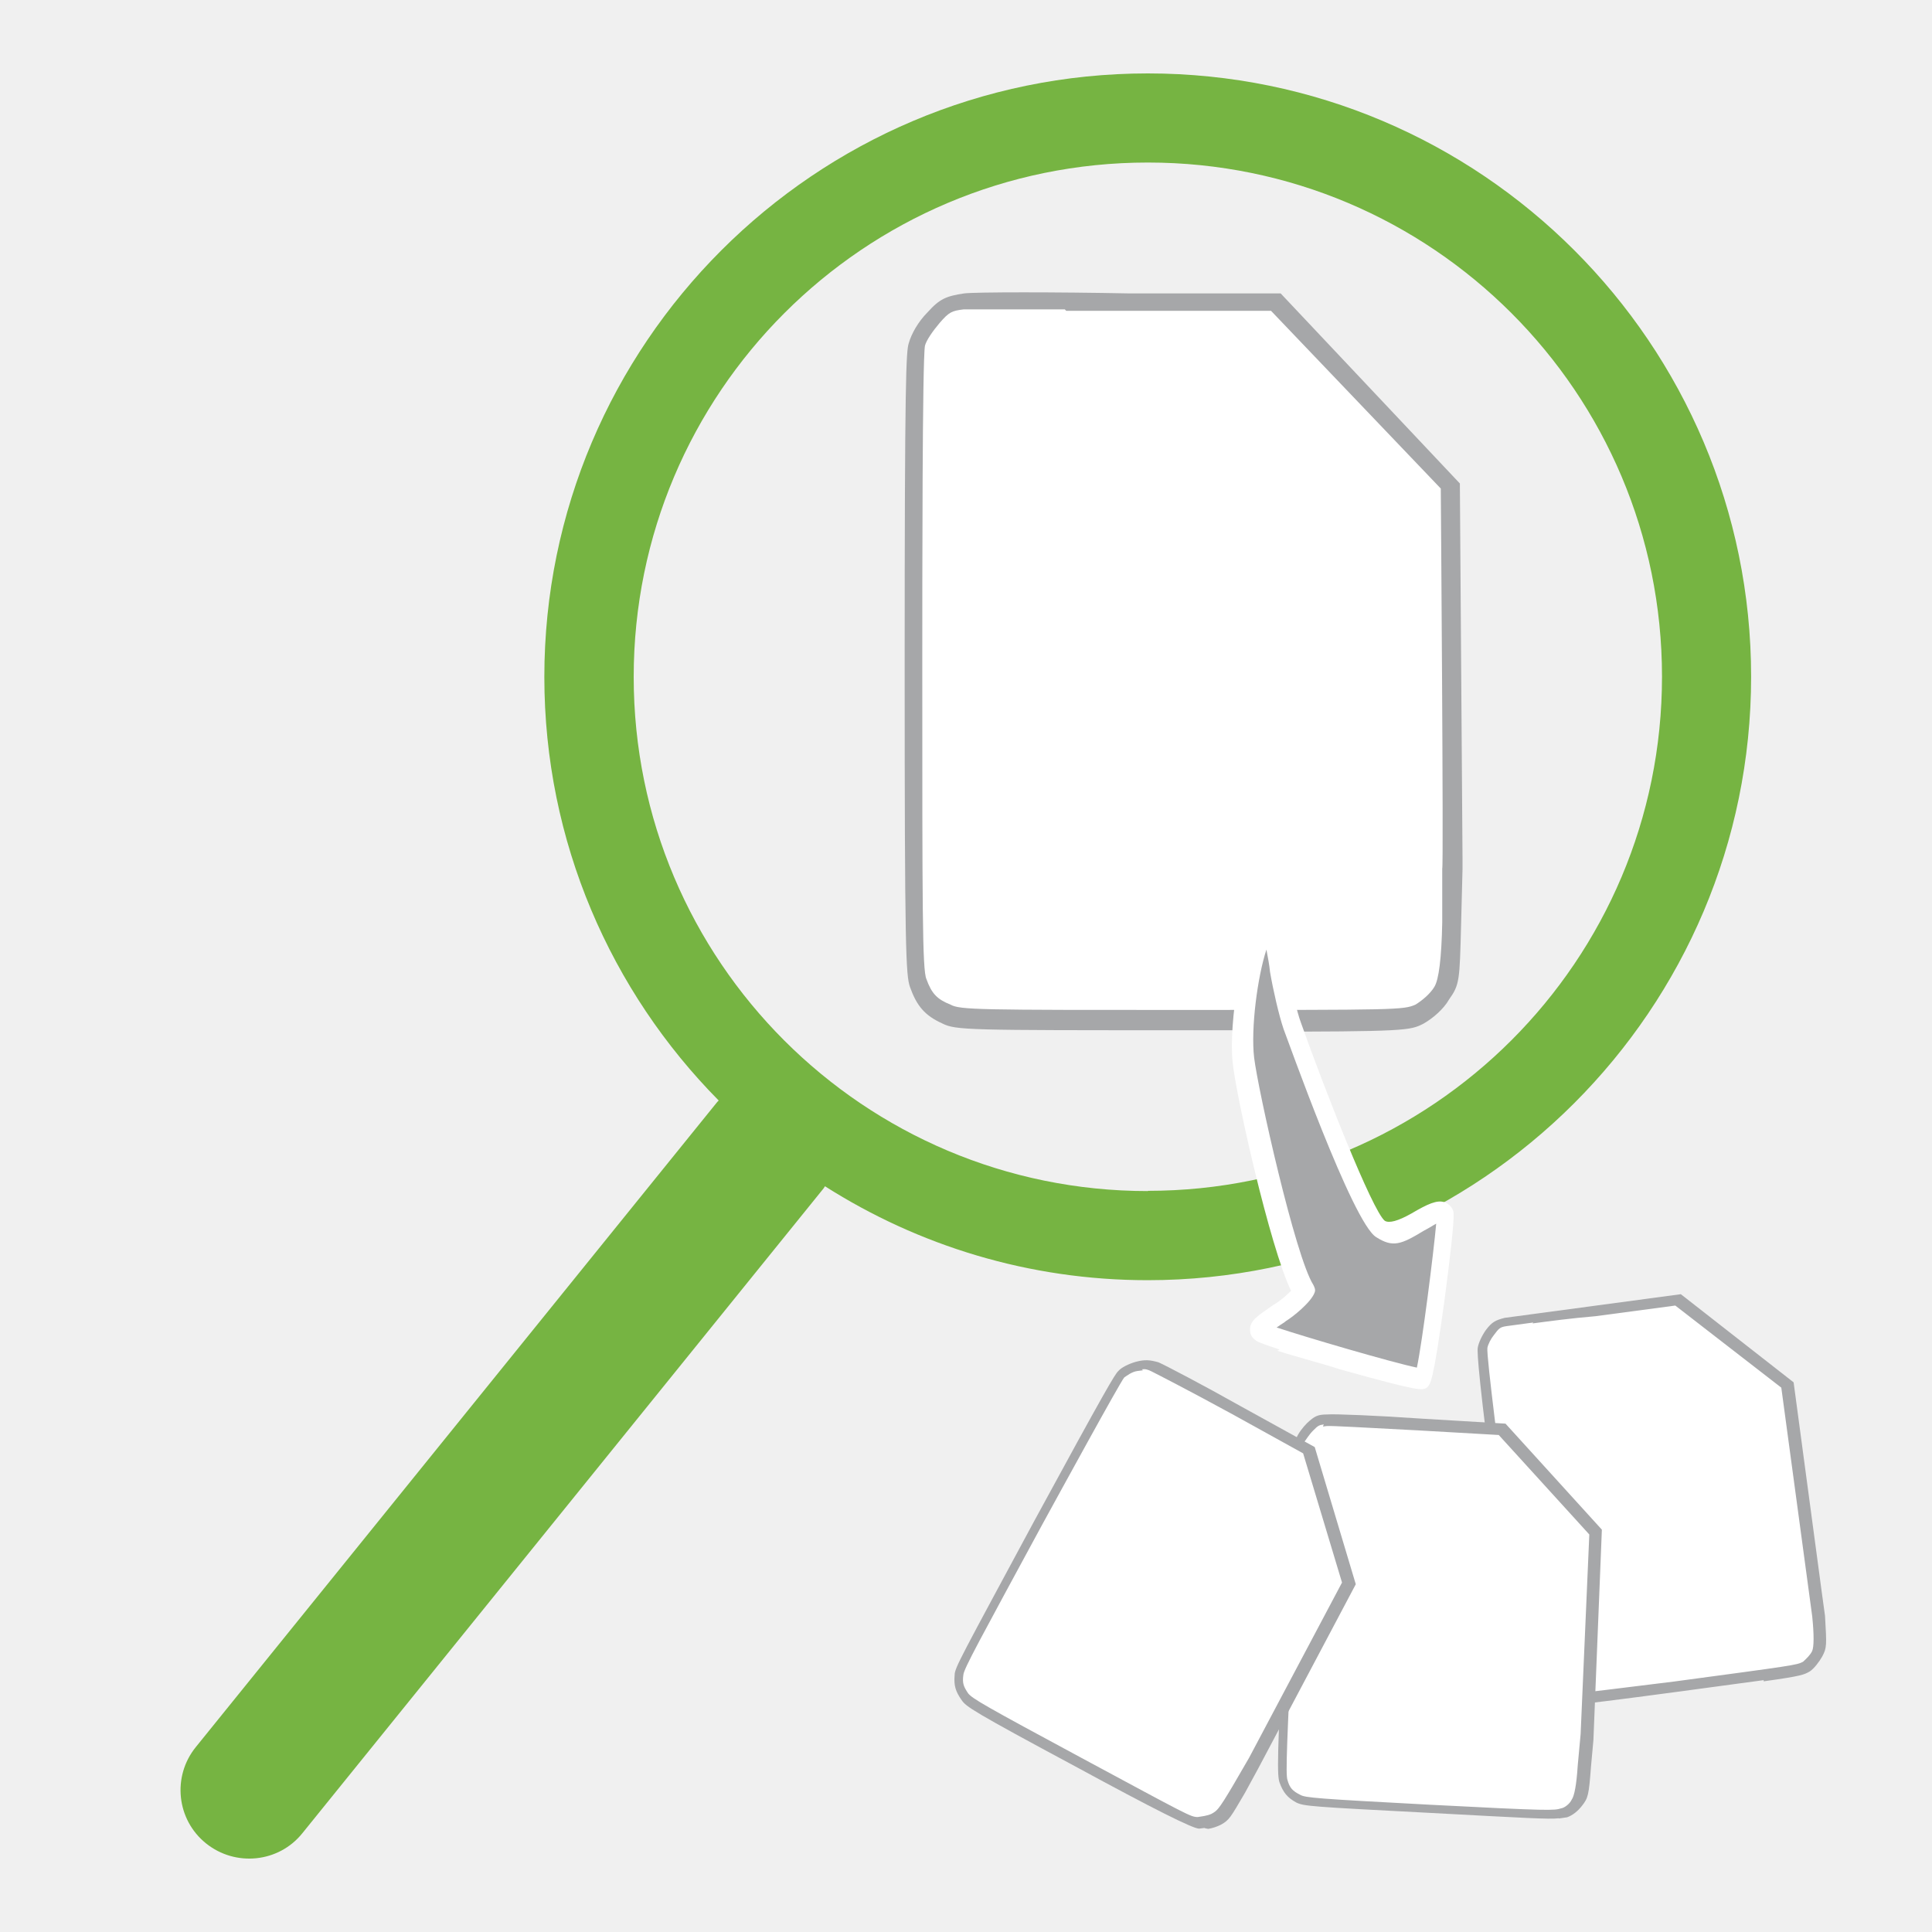
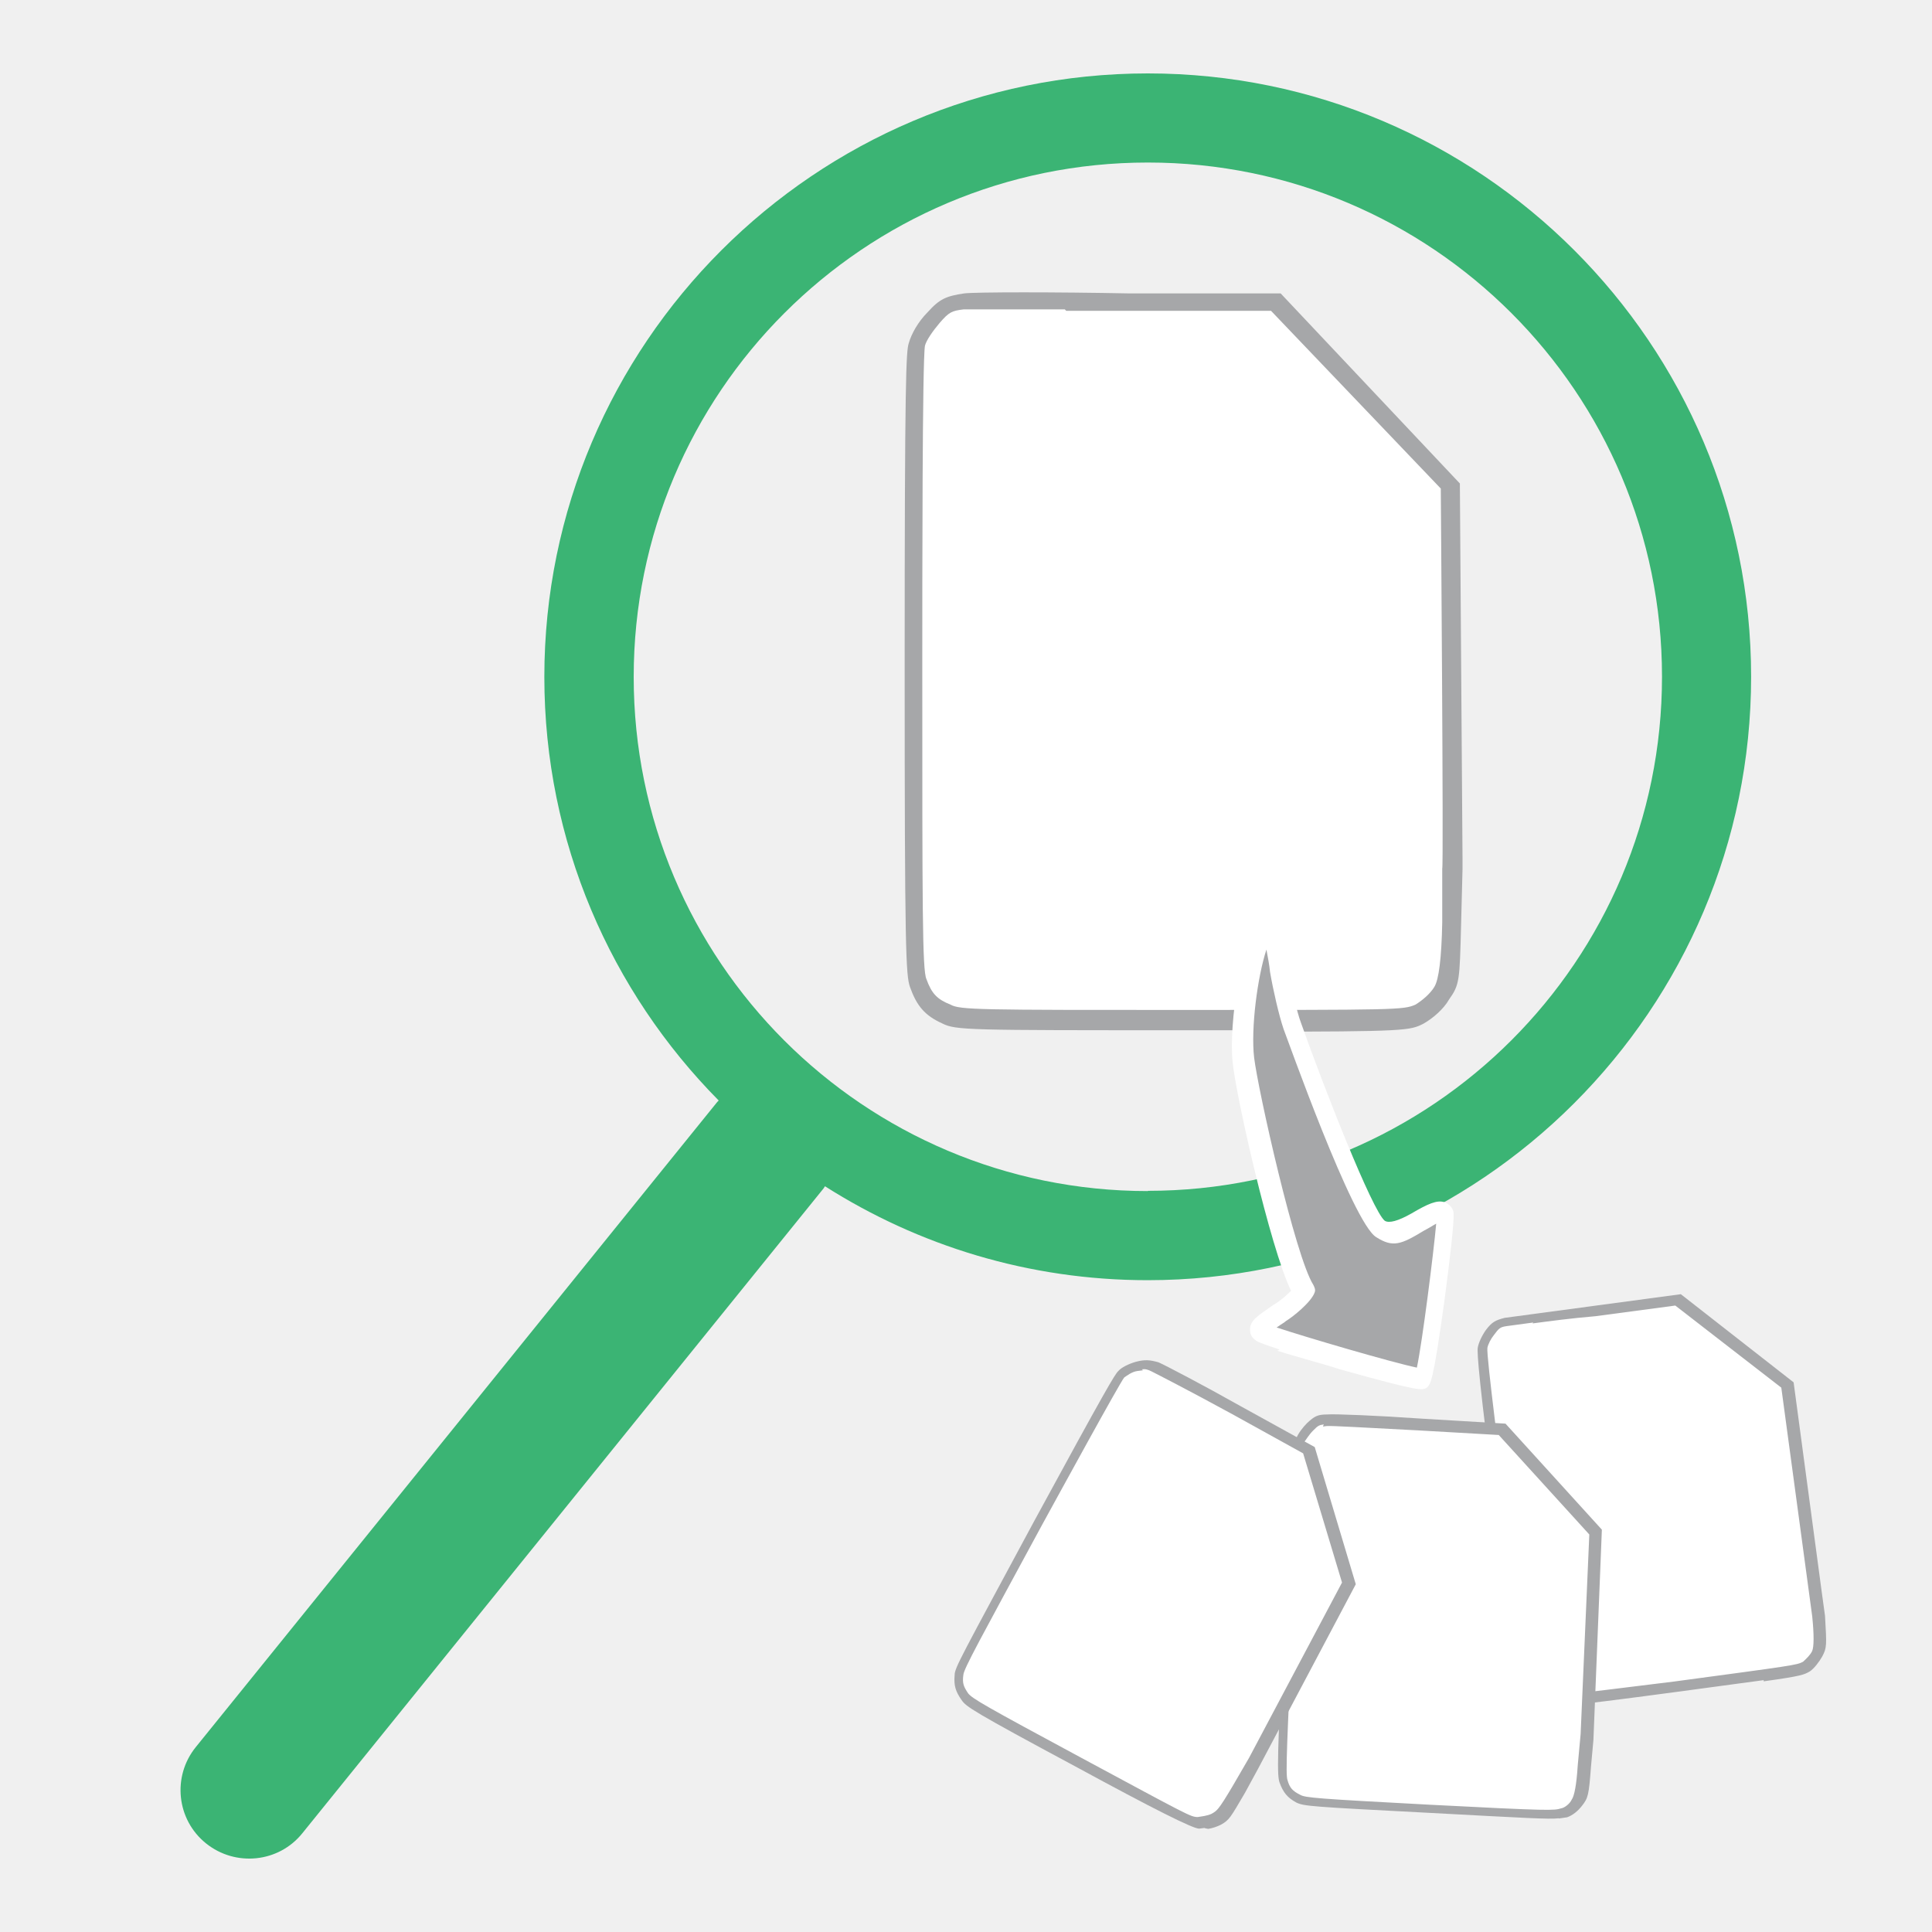
<svg xmlns="http://www.w3.org/2000/svg" id="Calque_2" viewBox="0 0 80 80">
  <defs>
    <style>
      .cls-1 {
        fill: none;
      }

      .cls-2 {
-         fill: #76b442;
+         fill: #3BB474;
      }

      .cls-3 {
        fill: #fff;
      }

      .cls-4 {
        fill: #a6a7a9;
      }
    </style>
  </defs>
  <g id="OC-Logo">
    <rect class="cls-1" width="80" height="80" />
    <path id="magnifying-glass" class="cls-2" d="M47.53,3.04c-13.78,0-24.99,11.21-24.99,24.99,0,6.83,2.76,13.03,7.22,17.54-.02.02-.04.04-.06.06l-21.59,26.71c-.99,1.22-.8,3.01.42,3.99s3.01.8,3.99-.42l21.59-26.71s.03-.05.05-.08c3.87,2.46,8.45,3.89,13.36,3.89,13.78,0,24.99-11.21,24.99-24.99S61.31,3.04,47.53,3.04ZM47.53,49.32c-11.76,0-21.29-9.53-21.29-21.29S35.77,6.73,47.53,6.73s21.29,9.53,21.29,21.29-9.53,21.29-21.29,21.29Z" />
    <g>
      <g>
        <path id="path1137-2" class="cls-3" d="M60.1,35.9v2.34c-.11,2.23-.17,2.34-.5,2.9-.22.33-.56.67-.89.84-.56.28-.67.28-9.82.28s-9.26,0-9.76-.28c-.61-.28-.89-.61-1.17-1.28-.17-.45-.22-2.06-.22-13.22s0-12.89.17-13.22c.11-.33.39-.78.67-1.12.45-.5.67-.56,1.23-.67.39,0,3.46-.06,6.81,0h6.08l3.63,3.85,3.63,3.79.11,15.79h.06Z" />
        <path class="cls-4" d="M51.74,42.66h-2.79c-8.87,0-9.37,0-9.93-.28-.73-.33-1.06-.73-1.34-1.51-.17-.5-.22-1.45-.22-13.33s.06-13,.17-13.33c.11-.39.39-.89.78-1.28.5-.56.78-.67,1.51-.78.45-.06,3.85-.06,6.86,0h6.25l7.42,7.87.11,15.57h0v.39l-.06,2.34c-.06,2.29-.06,2.45-.5,3.07-.22.39-.67.78-1.06,1-.56.28-.67.33-7.2.33,0,0,0-.06,0-.06ZM44.09,12.81h-4.18c-.5.06-.61.11-1,.56-.28.33-.56.73-.61.95-.11.61-.11,9.71-.11,13.17,0,10.1,0,12.66.17,13.05.22.61.45.84,1,1.06.39.22,1.23.22,9.6.22,8.87,0,9.15,0,9.65-.22.28-.17.61-.45.78-.73.19-.3.3-1.19.33-2.68v-2.23c.06,0-.06-15.73-.06-15.73l-7.03-7.36h-8.48l-.06-.06h0Z" />
      </g>
      <g>
        <g>
          <path id="path1145" class="cls-3" d="M75.17,65.69l.17,1.26c.07,1.22.07,1.27-.08,1.59-.07.21-.29.38-.47.51-.32.19-.37.2-5.45.83-4.83.65-5.18.65-5.44.54-.36-.1-.53-.27-.72-.59-.13-.23-.25-1.1-.99-7-.63-4.69-.82-6.83-.8-7.03s.13-.46.31-.63c.21-.27.3-.34.68-.44l7.15-.96s2.26,1.81,2.26,1.81l2.26,1.76,1.13,8.36h0Z" />
          <path class="cls-4" d="M73.04,69.57l-3.63.49c-4.93.66-5.23.65-5.54.55-.41-.14-.63-.31-.88-.67-.13-.23-.25-.75-1-7.05-.75-5.61-.83-6.88-.8-7.08s.18-.52.34-.74c.25-.33.39-.4.77-.5l7.3-.98s4.67,3.65,4.67,3.65l1.16,8.65h0l.14,1.02c.07,1.22.08,1.32-.12,1.69-.12.21-.33.49-.51.61-.23.13-.32.19-1.91.41v-.05s0,0,0,0ZM63.51,54.76l-1.11.15c-.29.04-.33.09-.54.37-.13.16-.24.38-.27.53-.05.35.59,5.14.79,6.98l.93,6.91c.18.27.3.4.61.51.25.06.69,0,5.39-.58,4.98-.67,5.08-.68,5.35-.82.13-.12.31-.29.38-.45.07-.17.08-.65,0-1.43l-1.28-9.47-4.39-3.4-3.29.44c-1.07.09-1.94.21-2.62.3l.04-.05h0Z" />
        </g>
        <g>
          <path id="path1149" class="cls-3" d="M65.71,71.79l-.08,1.24c-.09,1.19-.13,1.25-.29,1.52-.13.16-.35.34-.53.42-.33.14-.37.15-5.53-.14-4.85-.23-5.21-.28-5.47-.4-.32-.2-.49-.33-.64-.7-.08-.24-.05-1.12.23-7.07.25-4.76.36-6.84.43-7.05.08-.16.24-.43.41-.6.26-.23.35-.29.75-.3.24-.03,1.93.08,3.81.18l3.42.18,1.91,2.15,1.91,2.15-.34,8.41h0Z" />
          <path class="cls-4" d="M64.55,75.29c-.39.05-1.38-.01-5.3-.22-5.01-.26-5.25-.28-5.57-.43-.37-.2-.55-.42-.7-.84-.09-.28-.12-.92.22-7.12.28-5.99.39-6.94.47-7.1.07-.21.28-.48.45-.65.31-.29.44-.36.84-.36.24-.03,2.17.05,3.86.17l3.52.21,3.99,4.39-.35,8.71-.1,1.1c-.09,1.19-.12,1.3-.37,1.62-.17.22-.39.4-.62.48l-.34.05h0ZM54.83,58.98c-.19.03-.24.03-.46.26-.17.17-.29.38-.38.49-.11.31-.36,5.36-.44,7-.26,5.35-.32,6.74-.24,6.97.09.33.21.46.53.62.21.12.66.16,5.37.41,5.01.26,5.15.24,5.43.15.15-.02.37-.2.44-.36.11-.15.2-.62.25-1.41l.12-1.3.36-8.27-3.75-4.12-3.32-.19c-2.13-.11-3.62-.2-3.81-.18l-.15.02.04-.1h0Z" />
        </g>
        <g>
          <path id="path1151" class="cls-3" d="M51.89,73.01l-.64,1.07c-.6,1.02-.64,1.07-.91,1.25-.18.12-.47.16-.67.14-.34,0-.4-.04-4.91-2.49-4.3-2.33-4.57-2.49-4.74-2.71-.24-.31-.26-.51-.27-.9.02-.25.45-1.04,3.24-6.24,2.24-4.19,3.27-6.05,3.45-6.17.13-.12.36-.25.64-.33.33-.09.48-.07.79.04.21.07,1.74.9,3.39,1.81l2.98,1.67.81,2.75.81,2.75-3.97,7.47h0v-.1s-.01,0-.01,0Z" />
          <path class="cls-4" d="M49.89,75.69l-.24.03c-.26,0-1.93-.84-5.02-2.52-4.4-2.36-4.62-2.53-4.81-2.8-.25-.36-.33-.6-.29-1.04,0-.3.25-.72,3.28-6.35,3-5.52,3.36-6.11,3.49-6.23.13-.16.45-.31.73-.39.38-.1.58-.08.94.02.26.11,1.9.97,3.39,1.81l3.08,1.7,1.7,5.68-4.04,7.63-.55,1.01c-.6,1.02-.64,1.12-1,1.32-.14.07-.33.14-.52.17l-.15-.03h0ZM47.34,56.74l-.24.03c-.24.03-.46.21-.55.27-.21.27-2.62,4.68-3.41,6.12-2.56,4.73-3.24,5.95-3.25,6.2-.05.35.02.49.2.76.18.22.66.5,4.69,2.67,4.46,2.4,4.51,2.44,4.81,2.45.19-.03.39-.05.57-.13.23-.13.28-.14.88-1.15l.68-1.17,3.85-7.26-1.61-5.35-2.93-1.62c-1.81-.99-3.18-1.69-3.34-1.77s-.26-.11-.41-.09c0,0,.05.04.05.04Z" />
        </g>
      </g>
      <g>
        <path id="path1155-2" class="cls-4" d="M58.74,50.6c-.98.55-1.08.61-1.57.32-.73-.45-3.22-7.2-3.65-8.43-.2-.53-.41-1.55-.51-2.26s-.33-1.91-.37-1.92c-.59-.11-1.28,3.88-1.14,5.6.14,1.34,1.68,8.32,2.51,9.6h0c-.05.15-.49.59-1.01.92-.8.53-.93.65-.69.82.34.24,6.51,2.02,6.68,1.91s1.03-6.55.89-6.89c-.06-.19-.34-.11-1.13.38h0l-.03-.05h0Z" />
        <path class="cls-3" d="M52.99,55.88c-.49-.16-.87-.29-.97-.36-.24-.16-.26-.34-.26-.46,0-.38.31-.57.96-1.02.36-.21.61-.47.74-.59-.87-1.79-2.31-8.19-2.42-9.49-.17-1.52.39-5.22,1.11-5.9.19-.19.4-.2.51-.16.3.1.39.09.71,2.28.1.7.32,1.69.5,2.17.95,2.69,2.95,7.78,3.47,8.2.18.11.55.01,1.1-.3.83-.48,0,0,0,0,.68-.4,1.06-.57,1.37-.47s0,0,0,0c.15.05.28.17.35.32.05.1.1.33-.34,3.69-.48,3.48-.58,3.53-.75,3.68-.2.1-.26.16-3.59-.77-.72-.24-1.79-.51-2.59-.77l.1-.05h0ZM52.87,54.97c1.17.39,4.71,1.43,5.8,1.66.23-1.09.69-4.74.8-5.96-.1.05-.26.16-.51.29h0c-.94.57-1.28.71-1.97.27-.98-.57-3.72-8.33-3.84-8.62-.19-.56-.43-1.6-.56-2.36-.03-.3-.09-.61-.15-.93-.37,1.13-.65,3.25-.51,4.47.17,1.39,1.71,8.25,2.45,9.41.05.1.1.2.06.31-.14.41-.92,1.03-1.19,1.19-.06.06-.21.14-.33.23l-.05.03h0Z" />
      </g>
    </g>
  </g>
</svg>
